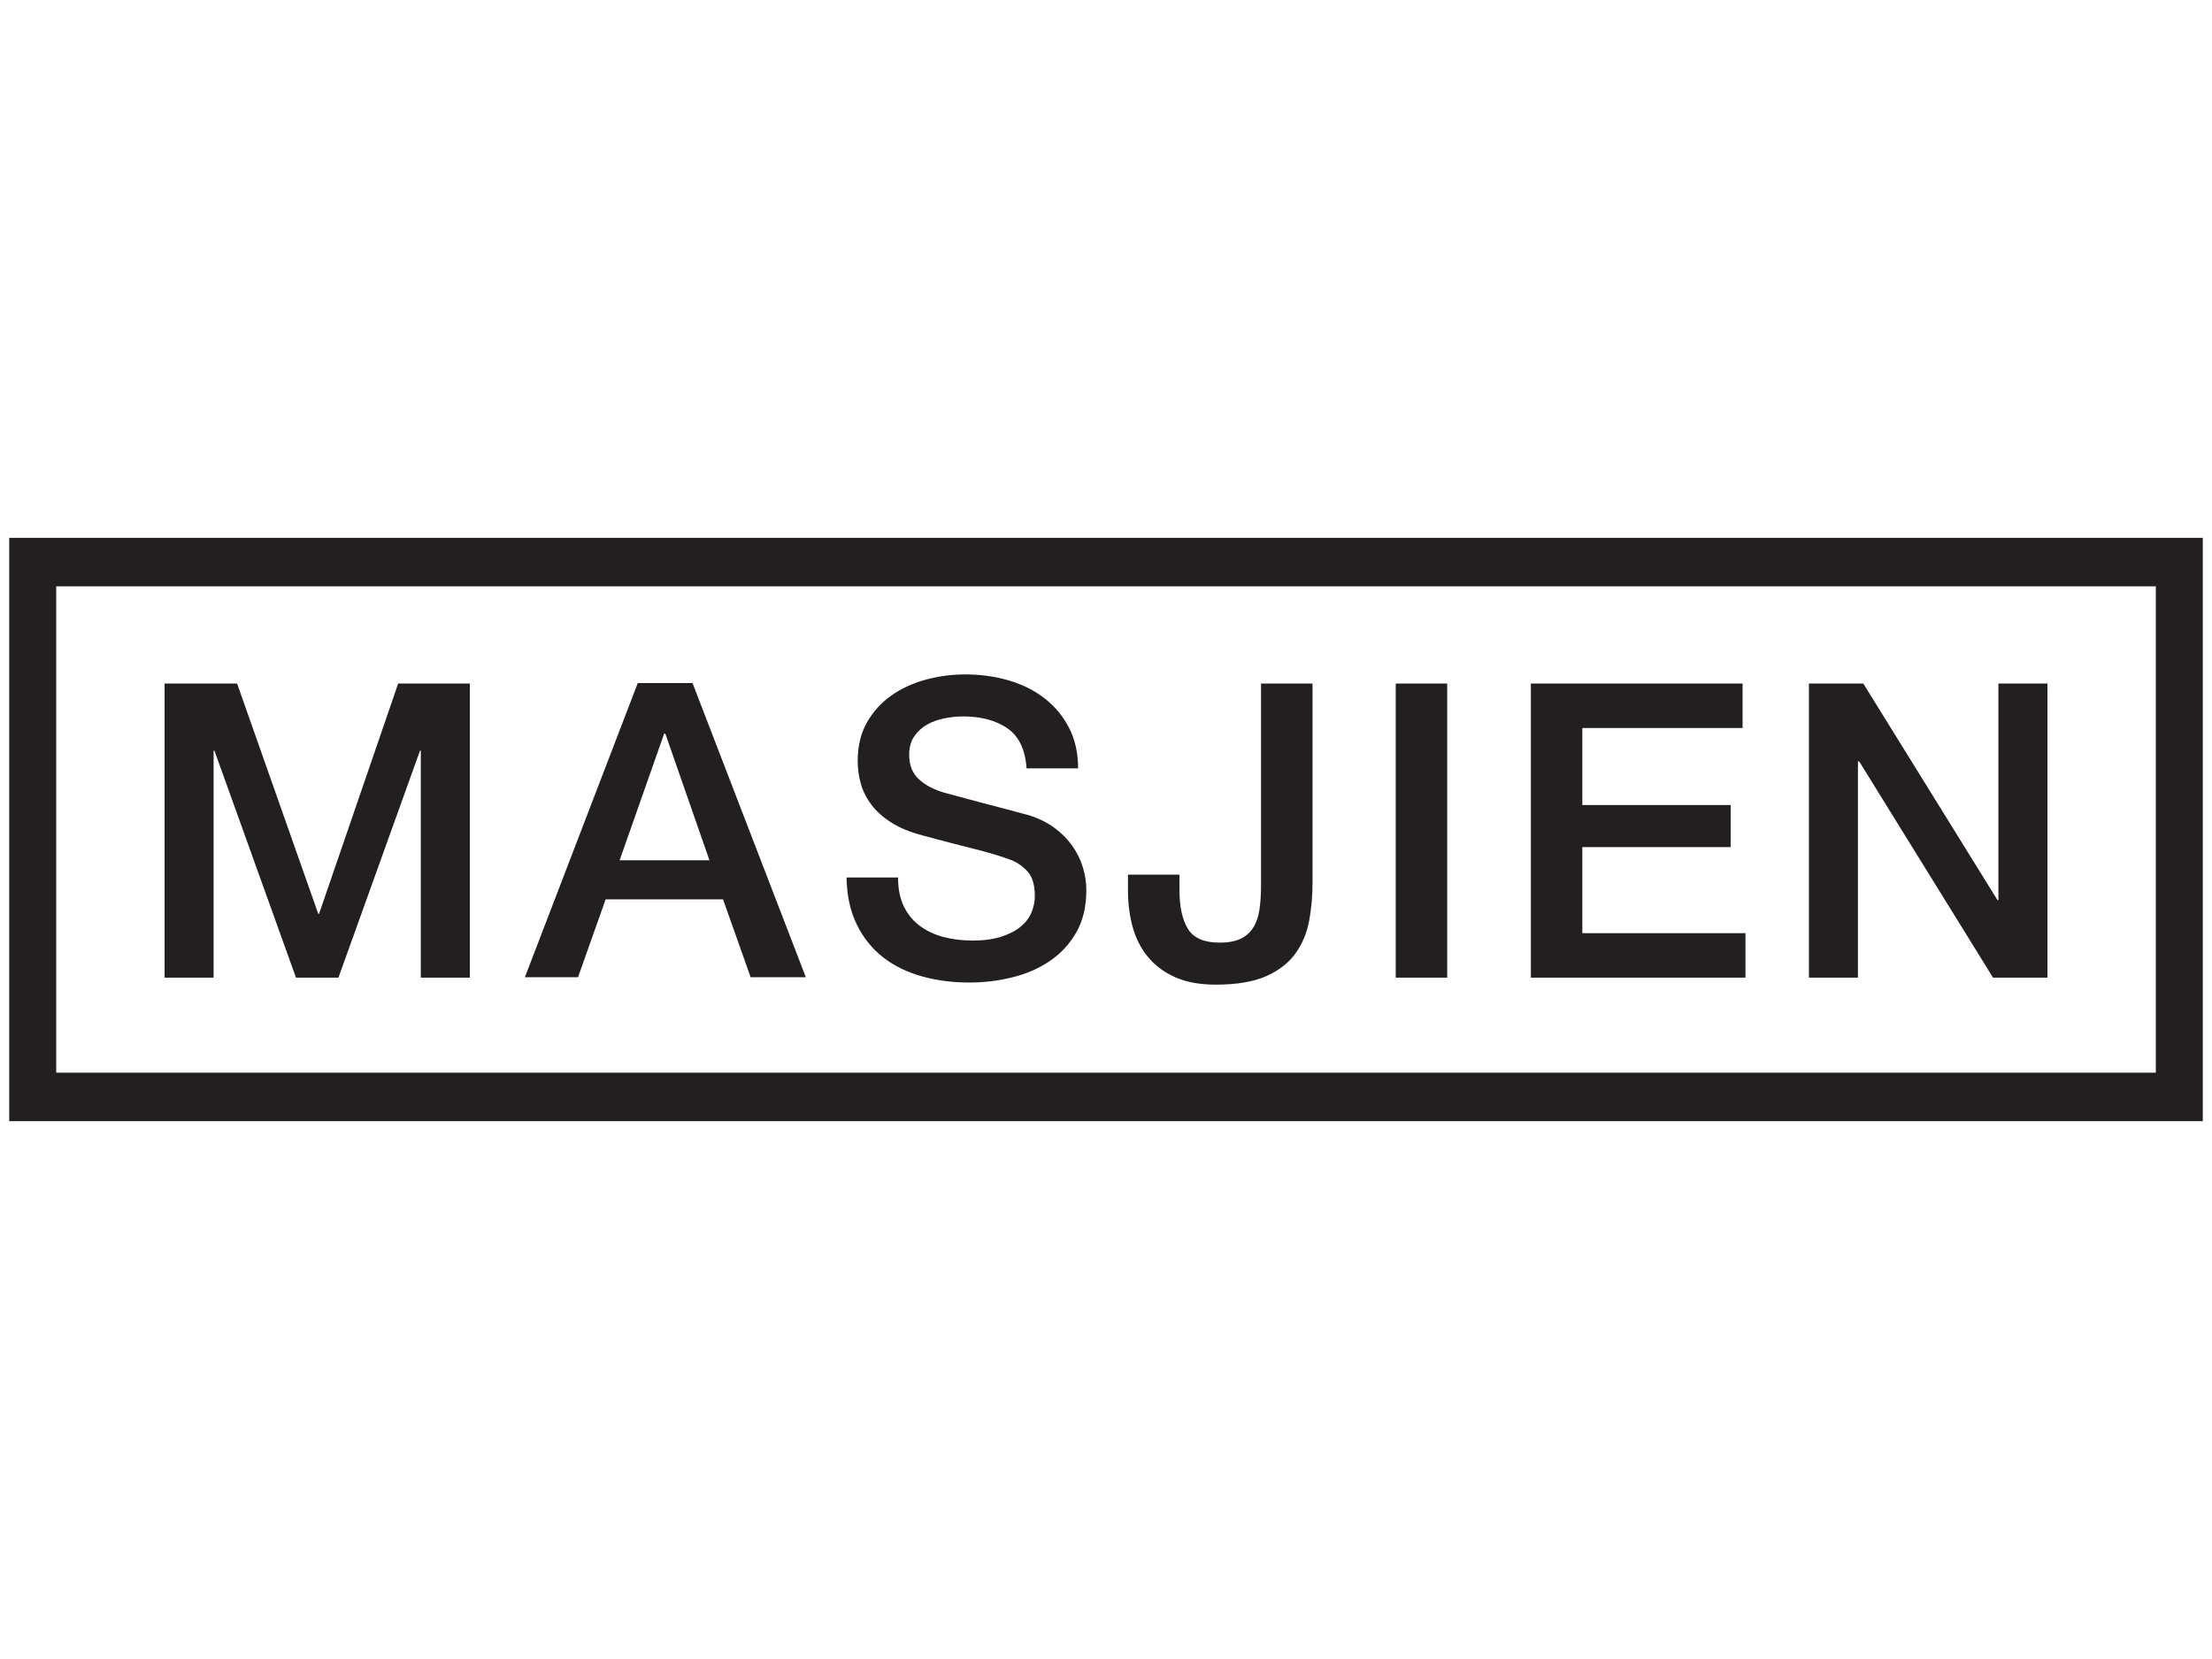
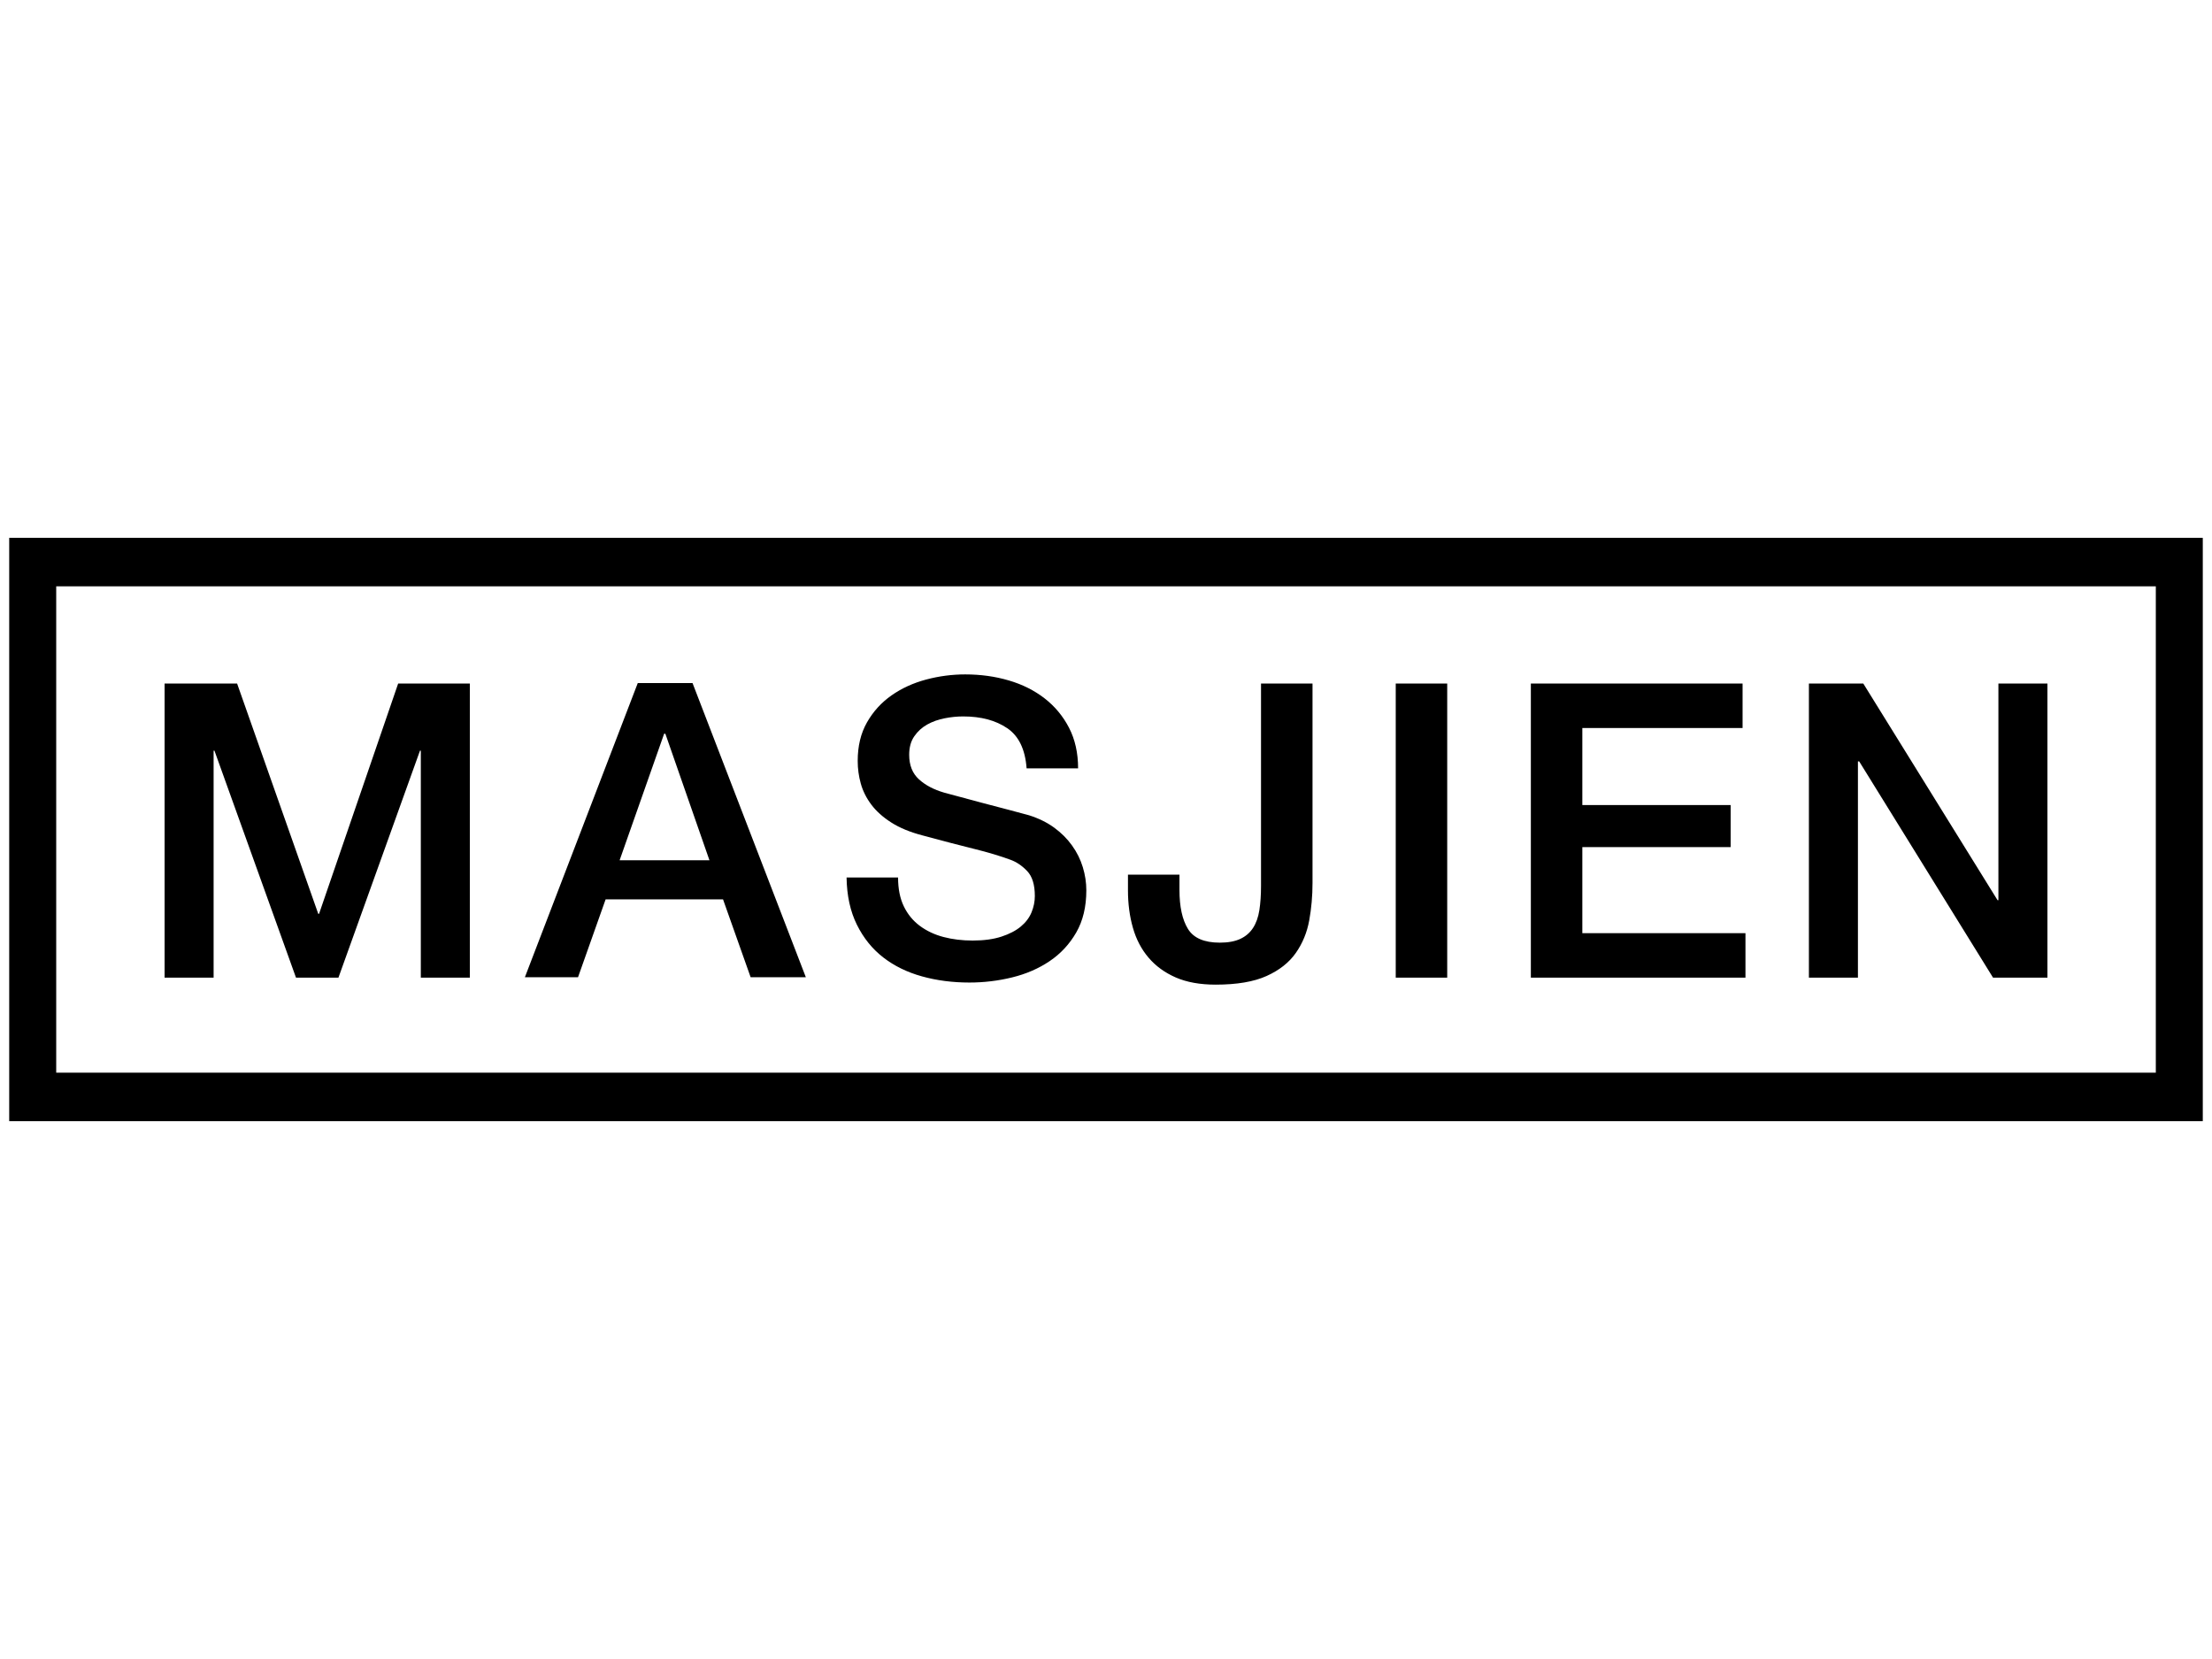
<svg xmlns="http://www.w3.org/2000/svg" width="120mm" height="90mm" viewBox="0 0 120 90" version="1.1" id="svg1" xml:space="preserve">
  <defs id="defs1">
    <clipPath clipPathUnits="userSpaceOnUse" id="clipPath13">
      <path d="M 0,212.737 H 800.002 V 0 H 0 Z" transform="translate(-725.4615,-80.57761)" id="path13" />
    </clipPath>
  </defs>
  <g id="layer-MC0" transform="matrix(0.2645833,0,0,0.2645833,130,0)">
-     <path id="path12" clip-path="url(#clipPath13)" style="fill:#231f20;fill-opacity:1;fill-rule:nonzero;stroke:none" d="M 0,0 H -0.303 L -49.279,79.029 H -69.11 V -28.242 h 17.878 v 78.88 h 0.452 l 48.827,-78.88 H 17.878 V 79.029 H 0 Z m -151.742,19.38 h 54.087 v 15.326 H -151.742 v 28.094 h 58.443 v 16.229 H -170.517 v -107.271 h 78.269 v 16.228 H -151.742 Z m -68.053,-47.623 h 18.775 v 107.271 h -18.775 z M -268.925,5.265 c 0,-3.312 -0.198,-6.266 -0.599,-8.862 -0.402,-2.608 -1.181,-4.783 -2.33,-6.538 -1.15,-1.755 -2.701,-3.078 -4.654,-3.98 -1.953,-0.902 -4.437,-1.36 -7.44,-1.36 -5.711,0 -9.592,1.681 -11.643,5.043 -2.052,3.35 -3.078,8.083 -3.078,14.189 v 5.562 h -18.781 v -5.71 c 0,-4.907 0.6,-9.468 1.805,-13.67 1.199,-4.203 3.102,-7.836 5.71,-10.889 2.602,-3.065 5.908,-5.463 9.913,-7.218 4.004,-1.743 8.862,-2.621 14.572,-2.621 7.712,0 13.899,1.051 18.552,3.152 4.66,2.101 8.213,4.907 10.673,8.417 2.447,3.498 4.078,7.453 4.882,11.866 0.797,4.4 1.199,8.96 1.199,13.67 V 79.028 h -18.781 z m -68.895,14.66 c -1.755,2.46 -3.93,4.635 -6.532,6.538 -2.608,1.904 -5.661,3.399 -9.165,4.512 -1.403,0.395 -3.733,1.026 -6.989,1.878 -3.257,0.841 -6.588,1.718 -9.987,2.621 -3.405,0.902 -6.489,1.73 -9.239,2.484 -2.756,0.754 -4.338,1.174 -4.734,1.273 -3.807,1.1 -6.891,2.732 -9.239,4.882 -2.354,2.151 -3.535,5.13 -3.535,8.936 0,2.707 0.624,4.969 1.879,6.761 1.254,1.805 2.83,3.238 4.734,4.289 1.903,1.051 4.004,1.805 6.309,2.25 2.305,0.457 4.555,0.679 6.761,0.679 6.508,0 11.872,-1.433 16.074,-4.289 4.209,-2.842 6.563,-7.737 7.064,-14.646 h 18.781 c 0,5.611 -1.107,10.543 -3.307,14.807 -2.206,4.252 -5.185,7.836 -8.942,10.741 -3.751,2.904 -8.108,5.08 -13.071,6.526 -4.956,1.458 -10.24,2.187 -15.845,2.187 -4.808,0 -9.566,-0.63 -14.275,-1.878 -4.71,-1.261 -8.918,-3.189 -12.62,-5.785 -3.708,-2.608 -6.687,-5.883 -8.936,-9.838 -2.256,-3.968 -3.38,-8.64 -3.38,-14.053 0,-2.806 0.37,-5.562 1.124,-8.257 0.754,-2.706 2.027,-5.265 3.832,-7.663 1.804,-2.41 4.227,-4.585 7.286,-6.538 3.053,-1.953 6.884,-3.535 11.495,-4.734 7.409,-2.002 13.645,-3.634 18.7,-4.882 5.061,-1.248 9.492,-2.583 13.299,-3.98 2.2,-0.803 4.227,-2.175 6.081,-4.128 1.854,-1.953 2.781,-4.993 2.781,-9.097 0,-2.002 -0.401,-3.98 -1.199,-5.933 -0.803,-1.952 -2.107,-3.683 -3.905,-5.178 -1.805,-1.508 -4.159,-2.732 -7.064,-3.683 -2.905,-0.952 -6.409,-1.434 -10.518,-1.434 -3.807,0 -7.336,0.432 -10.593,1.285 -3.256,0.853 -6.136,2.2 -8.639,4.054 -2.503,1.854 -4.456,4.227 -5.859,7.132 -1.403,2.904 -2.101,6.415 -2.101,10.518 h -18.781 c 0.099,-6.612 1.354,-12.347 3.758,-17.205 2.404,-4.857 5.605,-8.837 9.616,-11.939 4.004,-3.103 8.713,-5.414 14.121,-6.91 5.407,-1.507 11.167,-2.249 17.279,-2.249 5.308,0 10.512,0.618 15.623,1.879 5.11,1.248 9.665,3.226 13.67,5.932 4.004,2.695 7.236,6.18 9.69,10.432 2.453,4.264 3.683,9.394 3.683,15.4 0,2.806 -0.426,5.612 -1.279,8.417 -0.853,2.806 -2.151,5.439 -3.906,7.886 m -165.021,-5.342 16.228,46.127 h 0.452 l 16.074,-46.127 z m 6.613,64.605 -41.165,-107.271 h 19.38 l 10.067,28.403 h 42.815 l 10.067,-28.403 h 20.134 L -476.249,79.188 Z M -612.457,-4.956 h -0.297 l -29.595,83.985 h -26.444 V -28.242 h 17.878 v 82.786 h 0.303 l 29.744,-82.786 h 15.475 l 29.744,82.786 h 0.302 v -82.786 h 17.879 V 79.029 h -26.141 z M -725.462,-80.578 H 74.54 V 132.16 H -725.462 Z m 17.143,195.062 H 57.409 V -62.904 H -708.319 Z" transform="matrix(0.5622087,0,0,-0.5622087,-81.59019,184.5789)" />
+     <path id="path12" clip-path="url(#clipPath13)" style="fill:#000000;fill-opacity:1;fill-rule:nonzero;stroke:none" d="M 0,0 H -0.303 L -49.279,79.029 H -69.11 V -28.242 h 17.878 v 78.88 h 0.452 l 48.827,-78.88 H 17.878 V 79.029 H 0 Z m -151.742,19.38 h 54.087 v 15.326 H -151.742 v 28.094 h 58.443 v 16.229 H -170.517 v -107.271 h 78.269 v 16.228 H -151.742 Z m -68.053,-47.623 h 18.775 v 107.271 h -18.775 z M -268.925,5.265 c 0,-3.312 -0.198,-6.266 -0.599,-8.862 -0.402,-2.608 -1.181,-4.783 -2.33,-6.538 -1.15,-1.755 -2.701,-3.078 -4.654,-3.98 -1.953,-0.902 -4.437,-1.36 -7.44,-1.36 -5.711,0 -9.592,1.681 -11.643,5.043 -2.052,3.35 -3.078,8.083 -3.078,14.189 v 5.562 h -18.781 v -5.71 c 0,-4.907 0.6,-9.468 1.805,-13.67 1.199,-4.203 3.102,-7.836 5.71,-10.889 2.602,-3.065 5.908,-5.463 9.913,-7.218 4.004,-1.743 8.862,-2.621 14.572,-2.621 7.712,0 13.899,1.051 18.552,3.152 4.66,2.101 8.213,4.907 10.673,8.417 2.447,3.498 4.078,7.453 4.882,11.866 0.797,4.4 1.199,8.96 1.199,13.67 V 79.028 h -18.781 z m -68.895,14.66 c -1.755,2.46 -3.93,4.635 -6.532,6.538 -2.608,1.904 -5.661,3.399 -9.165,4.512 -1.403,0.395 -3.733,1.026 -6.989,1.878 -3.257,0.841 -6.588,1.718 -9.987,2.621 -3.405,0.902 -6.489,1.73 -9.239,2.484 -2.756,0.754 -4.338,1.174 -4.734,1.273 -3.807,1.1 -6.891,2.732 -9.239,4.882 -2.354,2.151 -3.535,5.13 -3.535,8.936 0,2.707 0.624,4.969 1.879,6.761 1.254,1.805 2.83,3.238 4.734,4.289 1.903,1.051 4.004,1.805 6.309,2.25 2.305,0.457 4.555,0.679 6.761,0.679 6.508,0 11.872,-1.433 16.074,-4.289 4.209,-2.842 6.563,-7.737 7.064,-14.646 h 18.781 c 0,5.611 -1.107,10.543 -3.307,14.807 -2.206,4.252 -5.185,7.836 -8.942,10.741 -3.751,2.904 -8.108,5.08 -13.071,6.526 -4.956,1.458 -10.24,2.187 -15.845,2.187 -4.808,0 -9.566,-0.63 -14.275,-1.878 -4.71,-1.261 -8.918,-3.189 -12.62,-5.785 -3.708,-2.608 -6.687,-5.883 -8.936,-9.838 -2.256,-3.968 -3.38,-8.64 -3.38,-14.053 0,-2.806 0.37,-5.562 1.124,-8.257 0.754,-2.706 2.027,-5.265 3.832,-7.663 1.804,-2.41 4.227,-4.585 7.286,-6.538 3.053,-1.953 6.884,-3.535 11.495,-4.734 7.409,-2.002 13.645,-3.634 18.7,-4.882 5.061,-1.248 9.492,-2.583 13.299,-3.98 2.2,-0.803 4.227,-2.175 6.081,-4.128 1.854,-1.953 2.781,-4.993 2.781,-9.097 0,-2.002 -0.401,-3.98 -1.199,-5.933 -0.803,-1.952 -2.107,-3.683 -3.905,-5.178 -1.805,-1.508 -4.159,-2.732 -7.064,-3.683 -2.905,-0.952 -6.409,-1.434 -10.518,-1.434 -3.807,0 -7.336,0.432 -10.593,1.285 -3.256,0.853 -6.136,2.2 -8.639,4.054 -2.503,1.854 -4.456,4.227 -5.859,7.132 -1.403,2.904 -2.101,6.415 -2.101,10.518 h -18.781 c 0.099,-6.612 1.354,-12.347 3.758,-17.205 2.404,-4.857 5.605,-8.837 9.616,-11.939 4.004,-3.103 8.713,-5.414 14.121,-6.91 5.407,-1.507 11.167,-2.249 17.279,-2.249 5.308,0 10.512,0.618 15.623,1.879 5.11,1.248 9.665,3.226 13.67,5.932 4.004,2.695 7.236,6.18 9.69,10.432 2.453,4.264 3.683,9.394 3.683,15.4 0,2.806 -0.426,5.612 -1.279,8.417 -0.853,2.806 -2.151,5.439 -3.906,7.886 m -165.021,-5.342 16.228,46.127 h 0.452 l 16.074,-46.127 z m 6.613,64.605 -41.165,-107.271 h 19.38 l 10.067,28.403 h 42.815 l 10.067,-28.403 h 20.134 L -476.249,79.188 Z M -612.457,-4.956 h -0.297 l -29.595,83.985 h -26.444 V -28.242 h 17.878 v 82.786 h 0.303 l 29.744,-82.786 h 15.475 l 29.744,82.786 h 0.302 v -82.786 h 17.879 V 79.029 h -26.141 z M -725.462,-80.578 H 74.54 V 132.16 H -725.462 Z m 17.143,195.062 H 57.409 V -62.904 H -708.319 Z" transform="matrix(0.5622087,0,0,-0.5622087,-81.59019,184.5789)" />
  </g>
</svg>
